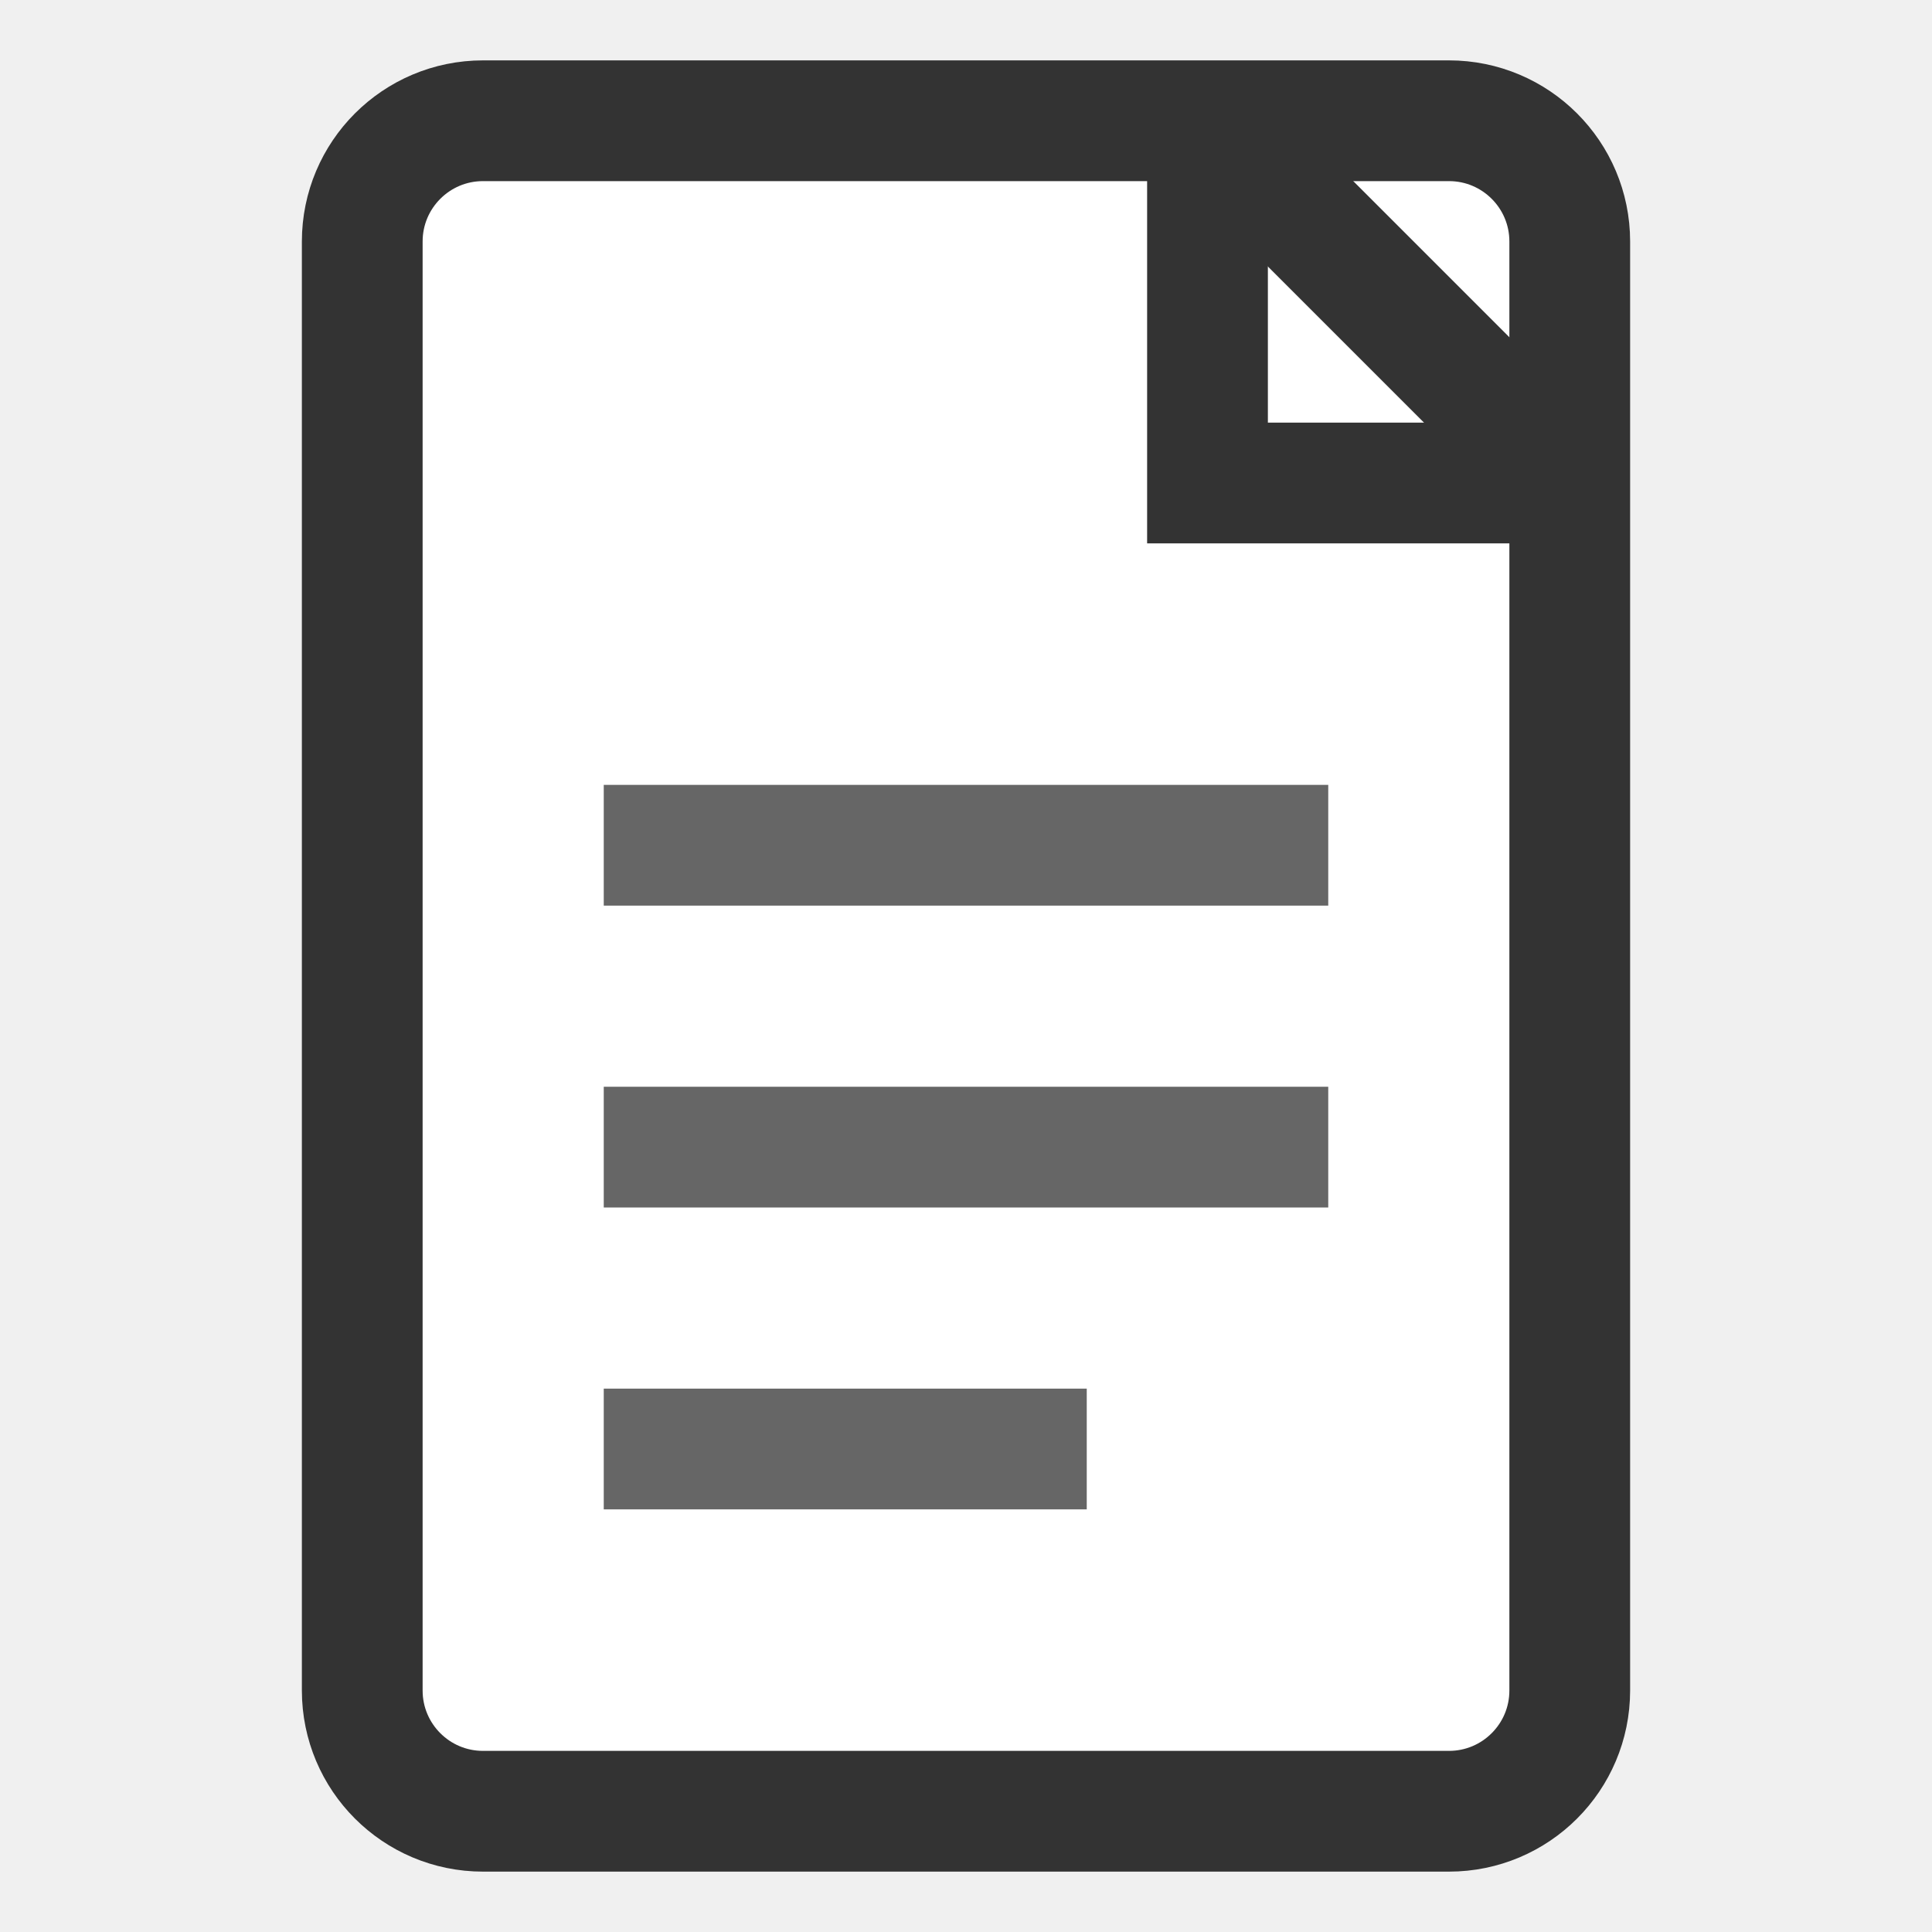
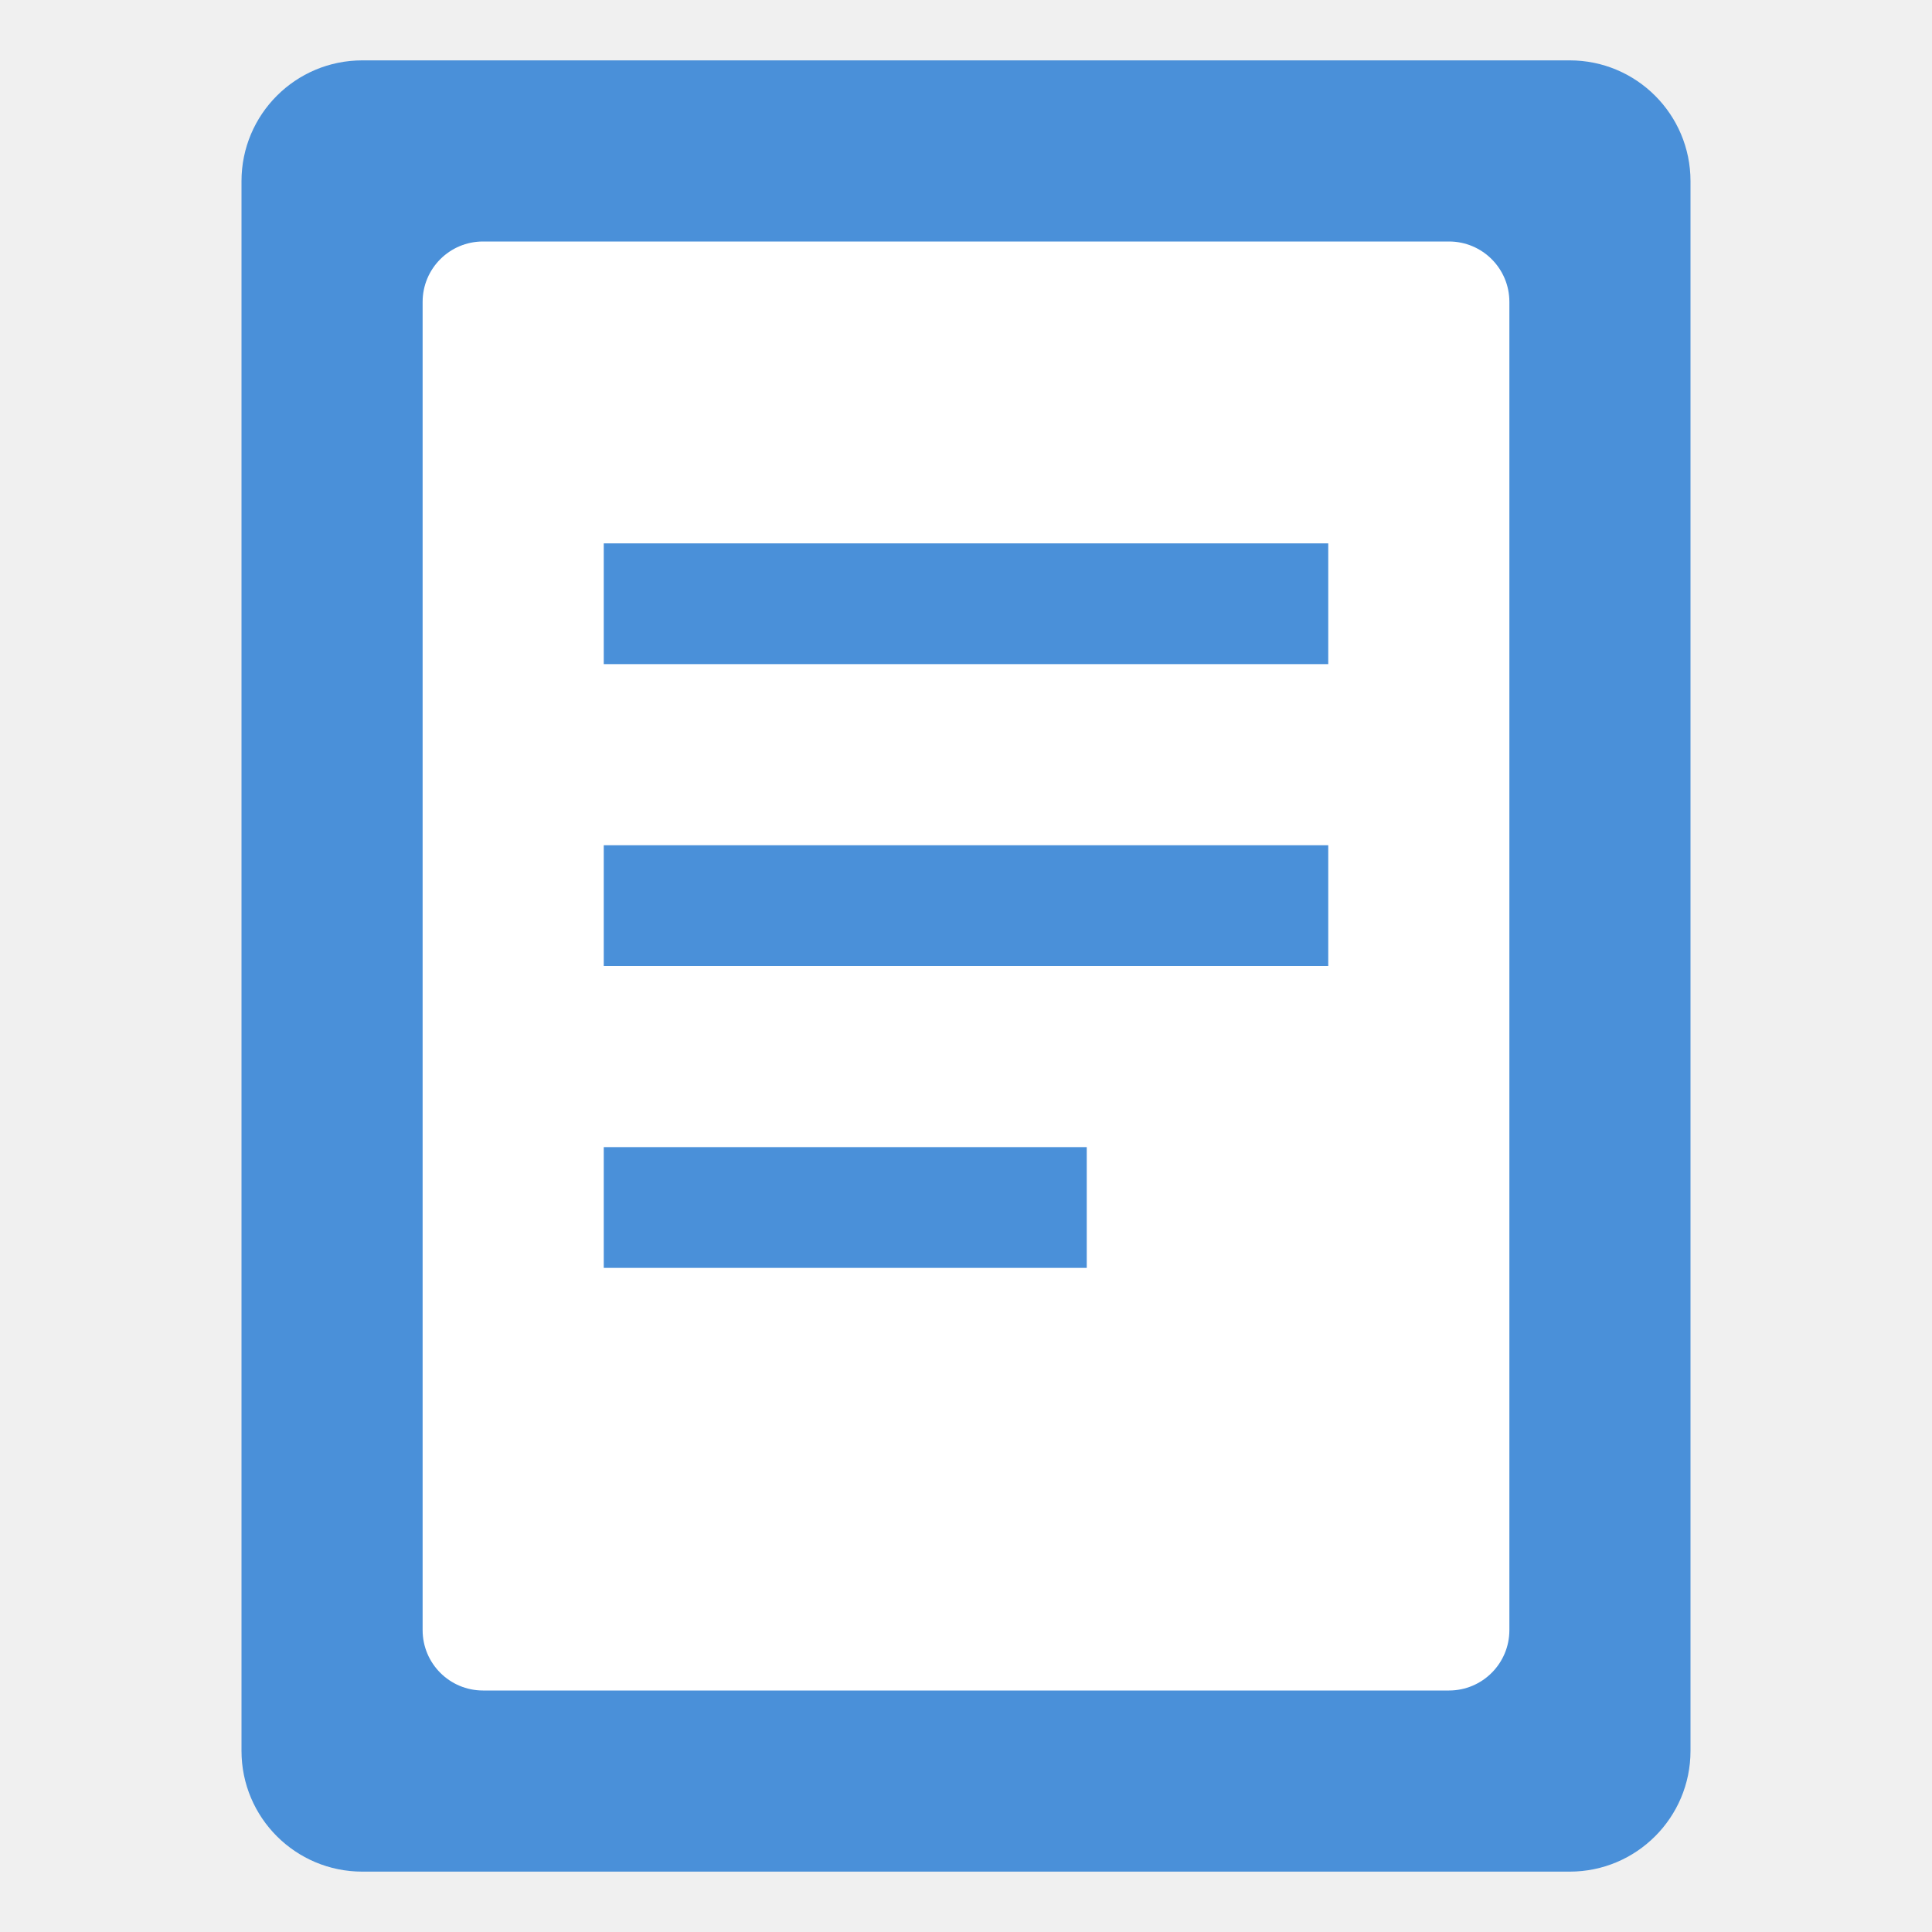
<svg xmlns="http://www.w3.org/2000/svg" viewBox="0 0 32 32">
-   <rect x="6" y="2" width="20" height="28" rx="2" fill="#fff" stroke="#333" stroke-width="2" />
-   <path d="M20 2v6h6" fill="none" stroke="#333" stroke-width="2" />
-   <path d="M20 2l6 6" fill="none" stroke="#333" stroke-width="2" />
-   <line x1="10" y1="14" x2="22" y2="14" stroke="#666" stroke-width="2" />
-   <line x1="10" y1="19" x2="22" y2="19" stroke="#666" stroke-width="2" />
-   <line x1="10" y1="24" x2="18" y2="24" stroke="#666" stroke-width="2" />
+   <rect x="4" y="1" width="24" height="30" rx="2" fill="#4a90d9" />
+   <rect x="7" y="4" width="18" height="24" rx="1" fill="#fff" />
+   <line x1="10" y1="10" x2="22" y2="10" stroke="#4a90d9" stroke-width="2" />
+   <line x1="10" y1="15" x2="22" y2="15" stroke="#4a90d9" stroke-width="2" />
+   <line x1="10" y1="20" x2="18" y2="20" stroke="#4a90d9" stroke-width="2" />
</svg>
